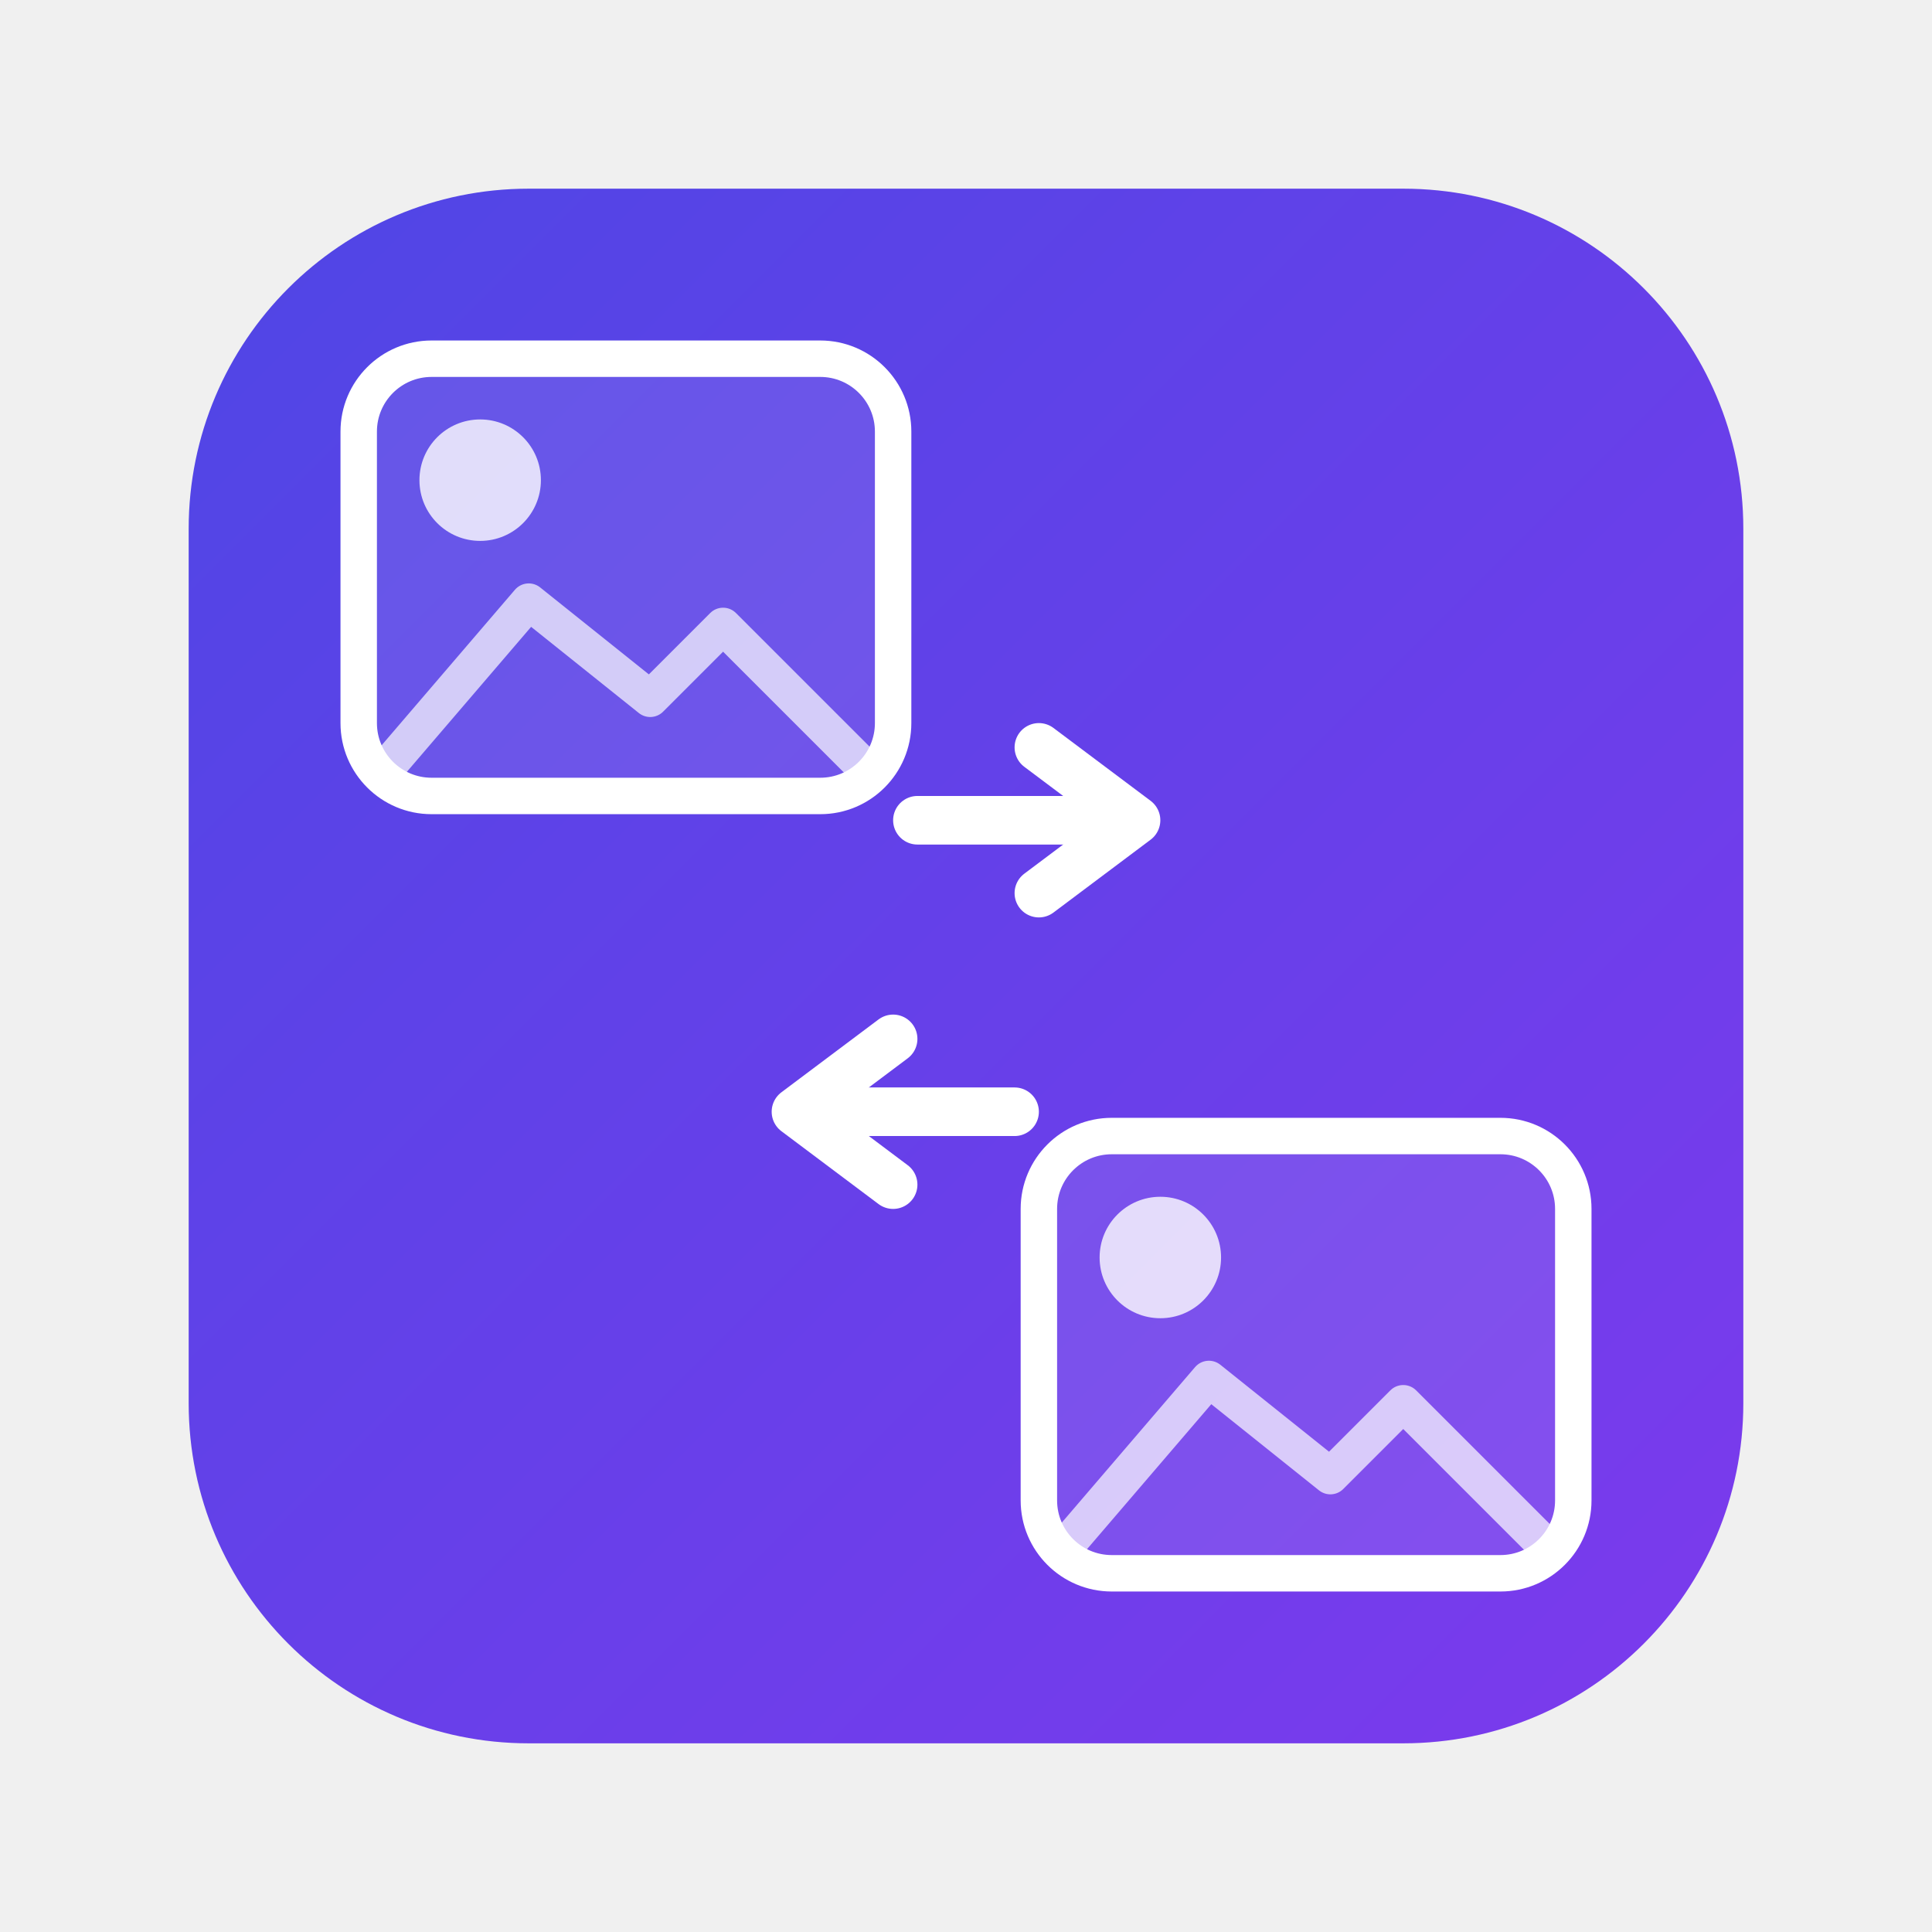
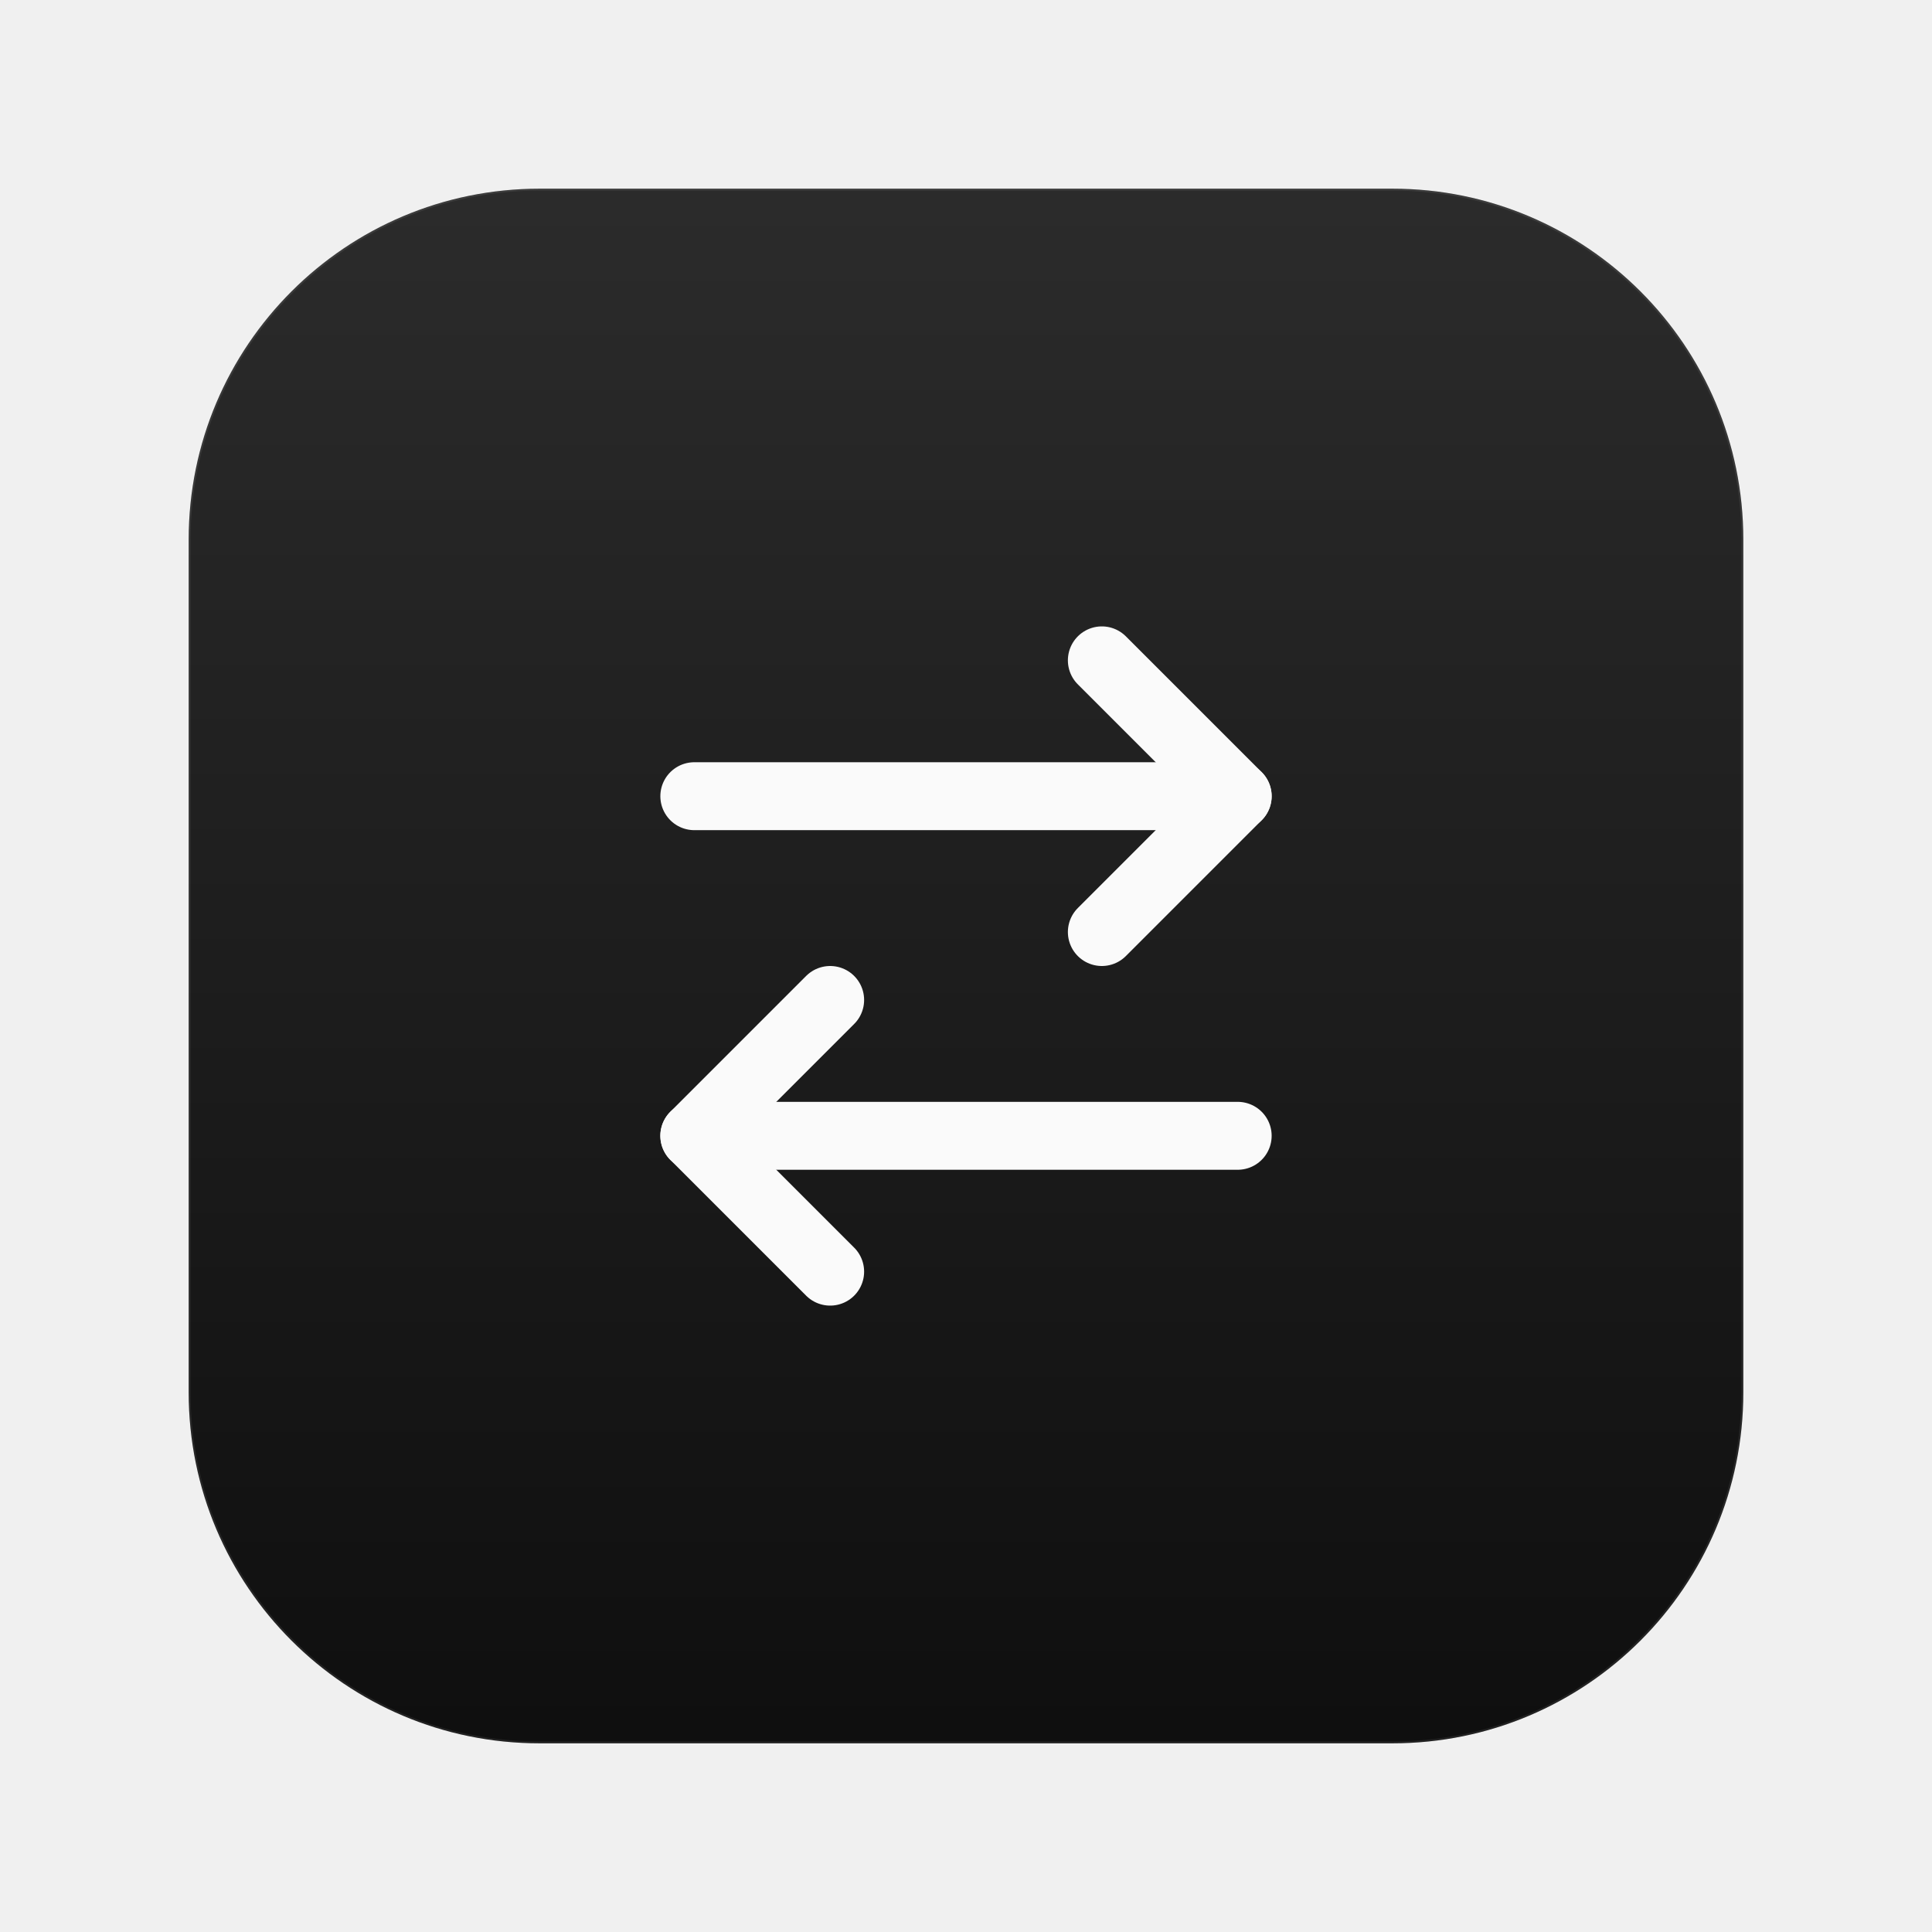
<svg xmlns="http://www.w3.org/2000/svg" width="1024" height="1024" viewBox="0 0 1024 1024">
-   <g transform="translate(100 100) scale(12.875)">
-     <defs>
-       <linearGradient id="bg" x1="0%" y1="0%" x2="100%" y2="100%">
-         <stop offset="0%" stop-color="#4f46e5" />
-         <stop offset="100%" stop-color="#7c3aed" />
-       </linearGradient>
-     </defs>
-     <rect width="64" height="64" rx="14" ry="14" fill="url(#bg)" />
-     <rect x="7" y="7" width="22" height="18" rx="3" ry="3" fill="rgba(255,255,255,0.1)" stroke="white" stroke-width="1.5" />
-     <circle cx="12" cy="12" r="2.5" fill="rgba(255,255,255,0.8)" />
-     <polyline points="8,24 14,17 19,21 22,18 28,24" fill="none" stroke="rgba(255,255,255,0.7)" stroke-width="1.5" stroke-linejoin="round" stroke-linecap="round" />
-     <rect x="35" y="39" width="22" height="18" rx="3" ry="3" fill="rgba(255,255,255,0.1)" stroke="white" stroke-width="1.5" />
-     <circle cx="40" cy="44" r="2.5" fill="rgba(255,255,255,0.8)" />
-     <polyline points="36,56 42,49 47,53 50,50 56,56" fill="none" stroke="rgba(255,255,255,0.7)" stroke-width="1.5" stroke-linejoin="round" stroke-linecap="round" />
-     <path d="M30 26 L38 26" stroke="white" stroke-width="2" stroke-linecap="round" />
-     <path d="M35 23 L39 26 L35 29" fill="none" stroke="white" stroke-width="2" stroke-linecap="round" stroke-linejoin="round" />
-     <path d="M26 38 L34 38" stroke="white" stroke-width="2" stroke-linecap="round" />
-     <path d="M29 35 L25 38 L29 41" fill="none" stroke="white" stroke-width="2" stroke-linecap="round" stroke-linejoin="round" />
+   <defs>
+     <linearGradient id="tile" x1="0" y1="0" x2="0" y2="1">
+       <stop offset="0" stop-color="#2b2b2b" />
+       <stop offset="1" stop-color="#0f0f0f" />
+     </linearGradient>
+   </defs>
+   <rect x="100" y="100" width="824" height="824" rx="186" fill="url(#tile)" />
+   <rect x="100.5" y="100.5" width="823" height="823" rx="185.5" fill="none" stroke="#ffffff" stroke-opacity="0.08" />
+   <g transform="translate(296 296) scale(18)" fill="none" stroke="#fafafa" stroke-width="2" stroke-linecap="round" stroke-linejoin="round">
+     <path d="m16 3 4 4-4 4" />
+     <path d="M20 7H4" />
+     <path d="m8 21-4-4 4-4" />
+     <path d="M4 17h16" />
  </g>
</svg>
